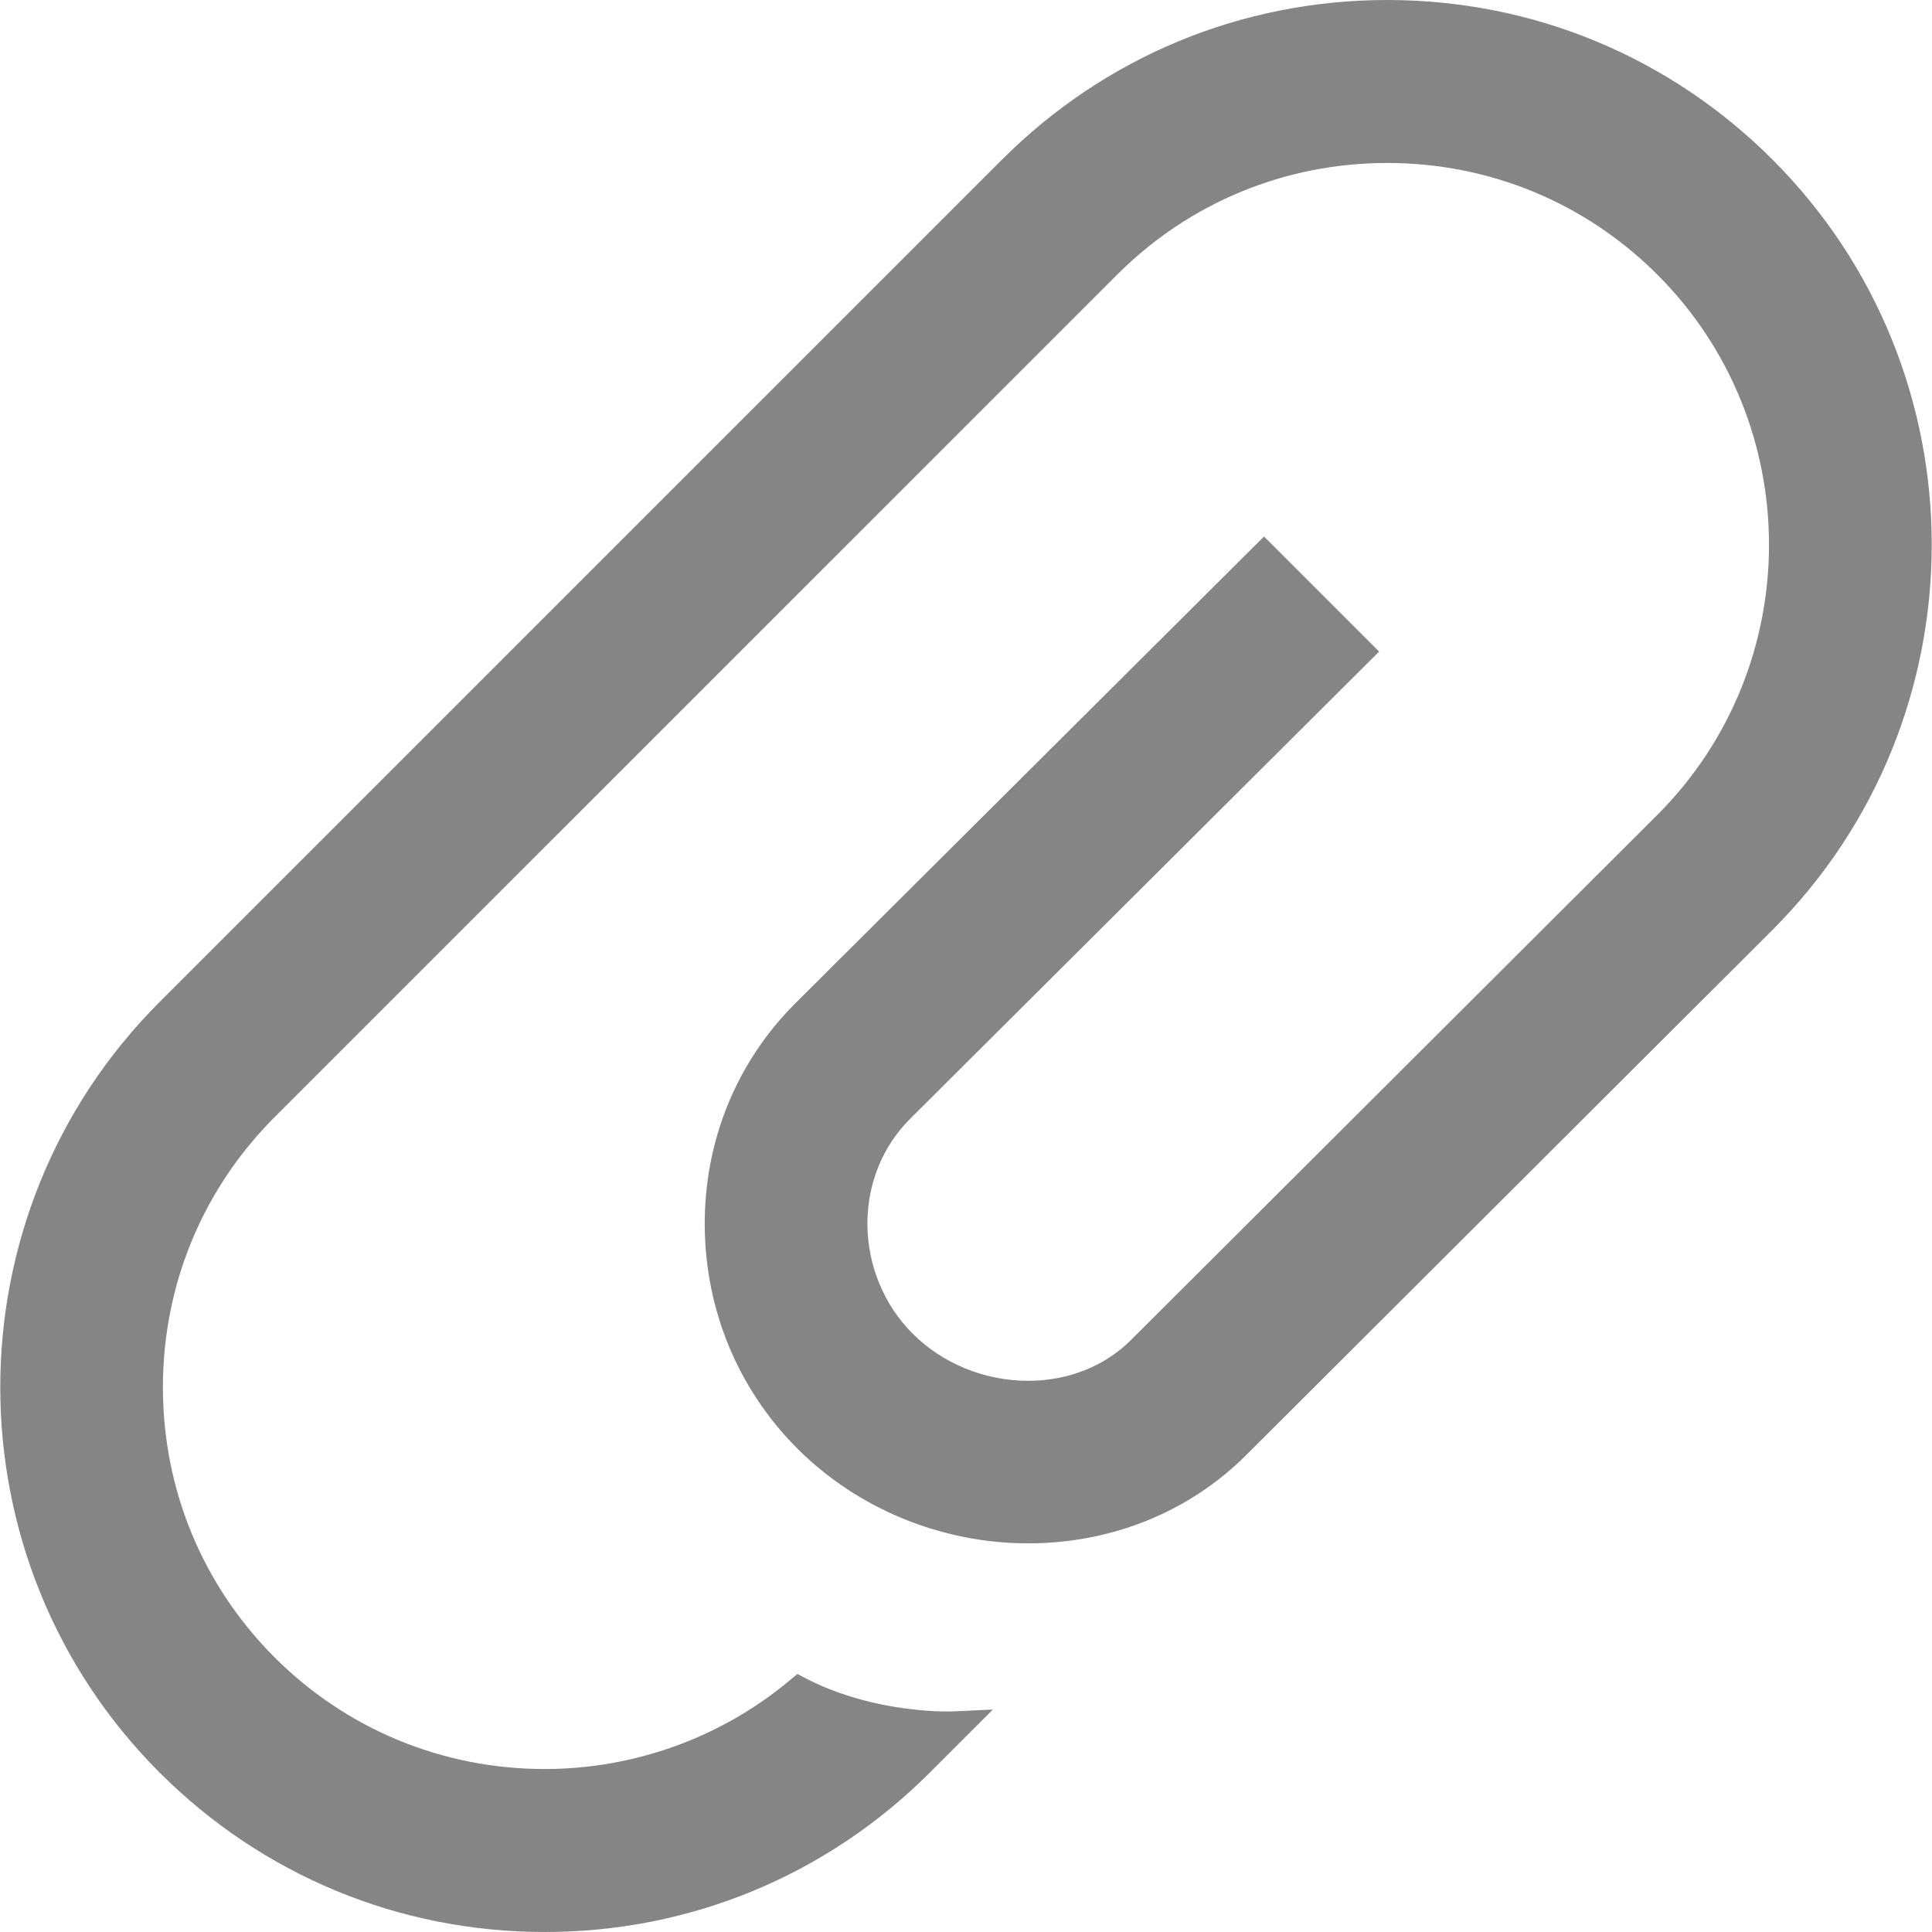
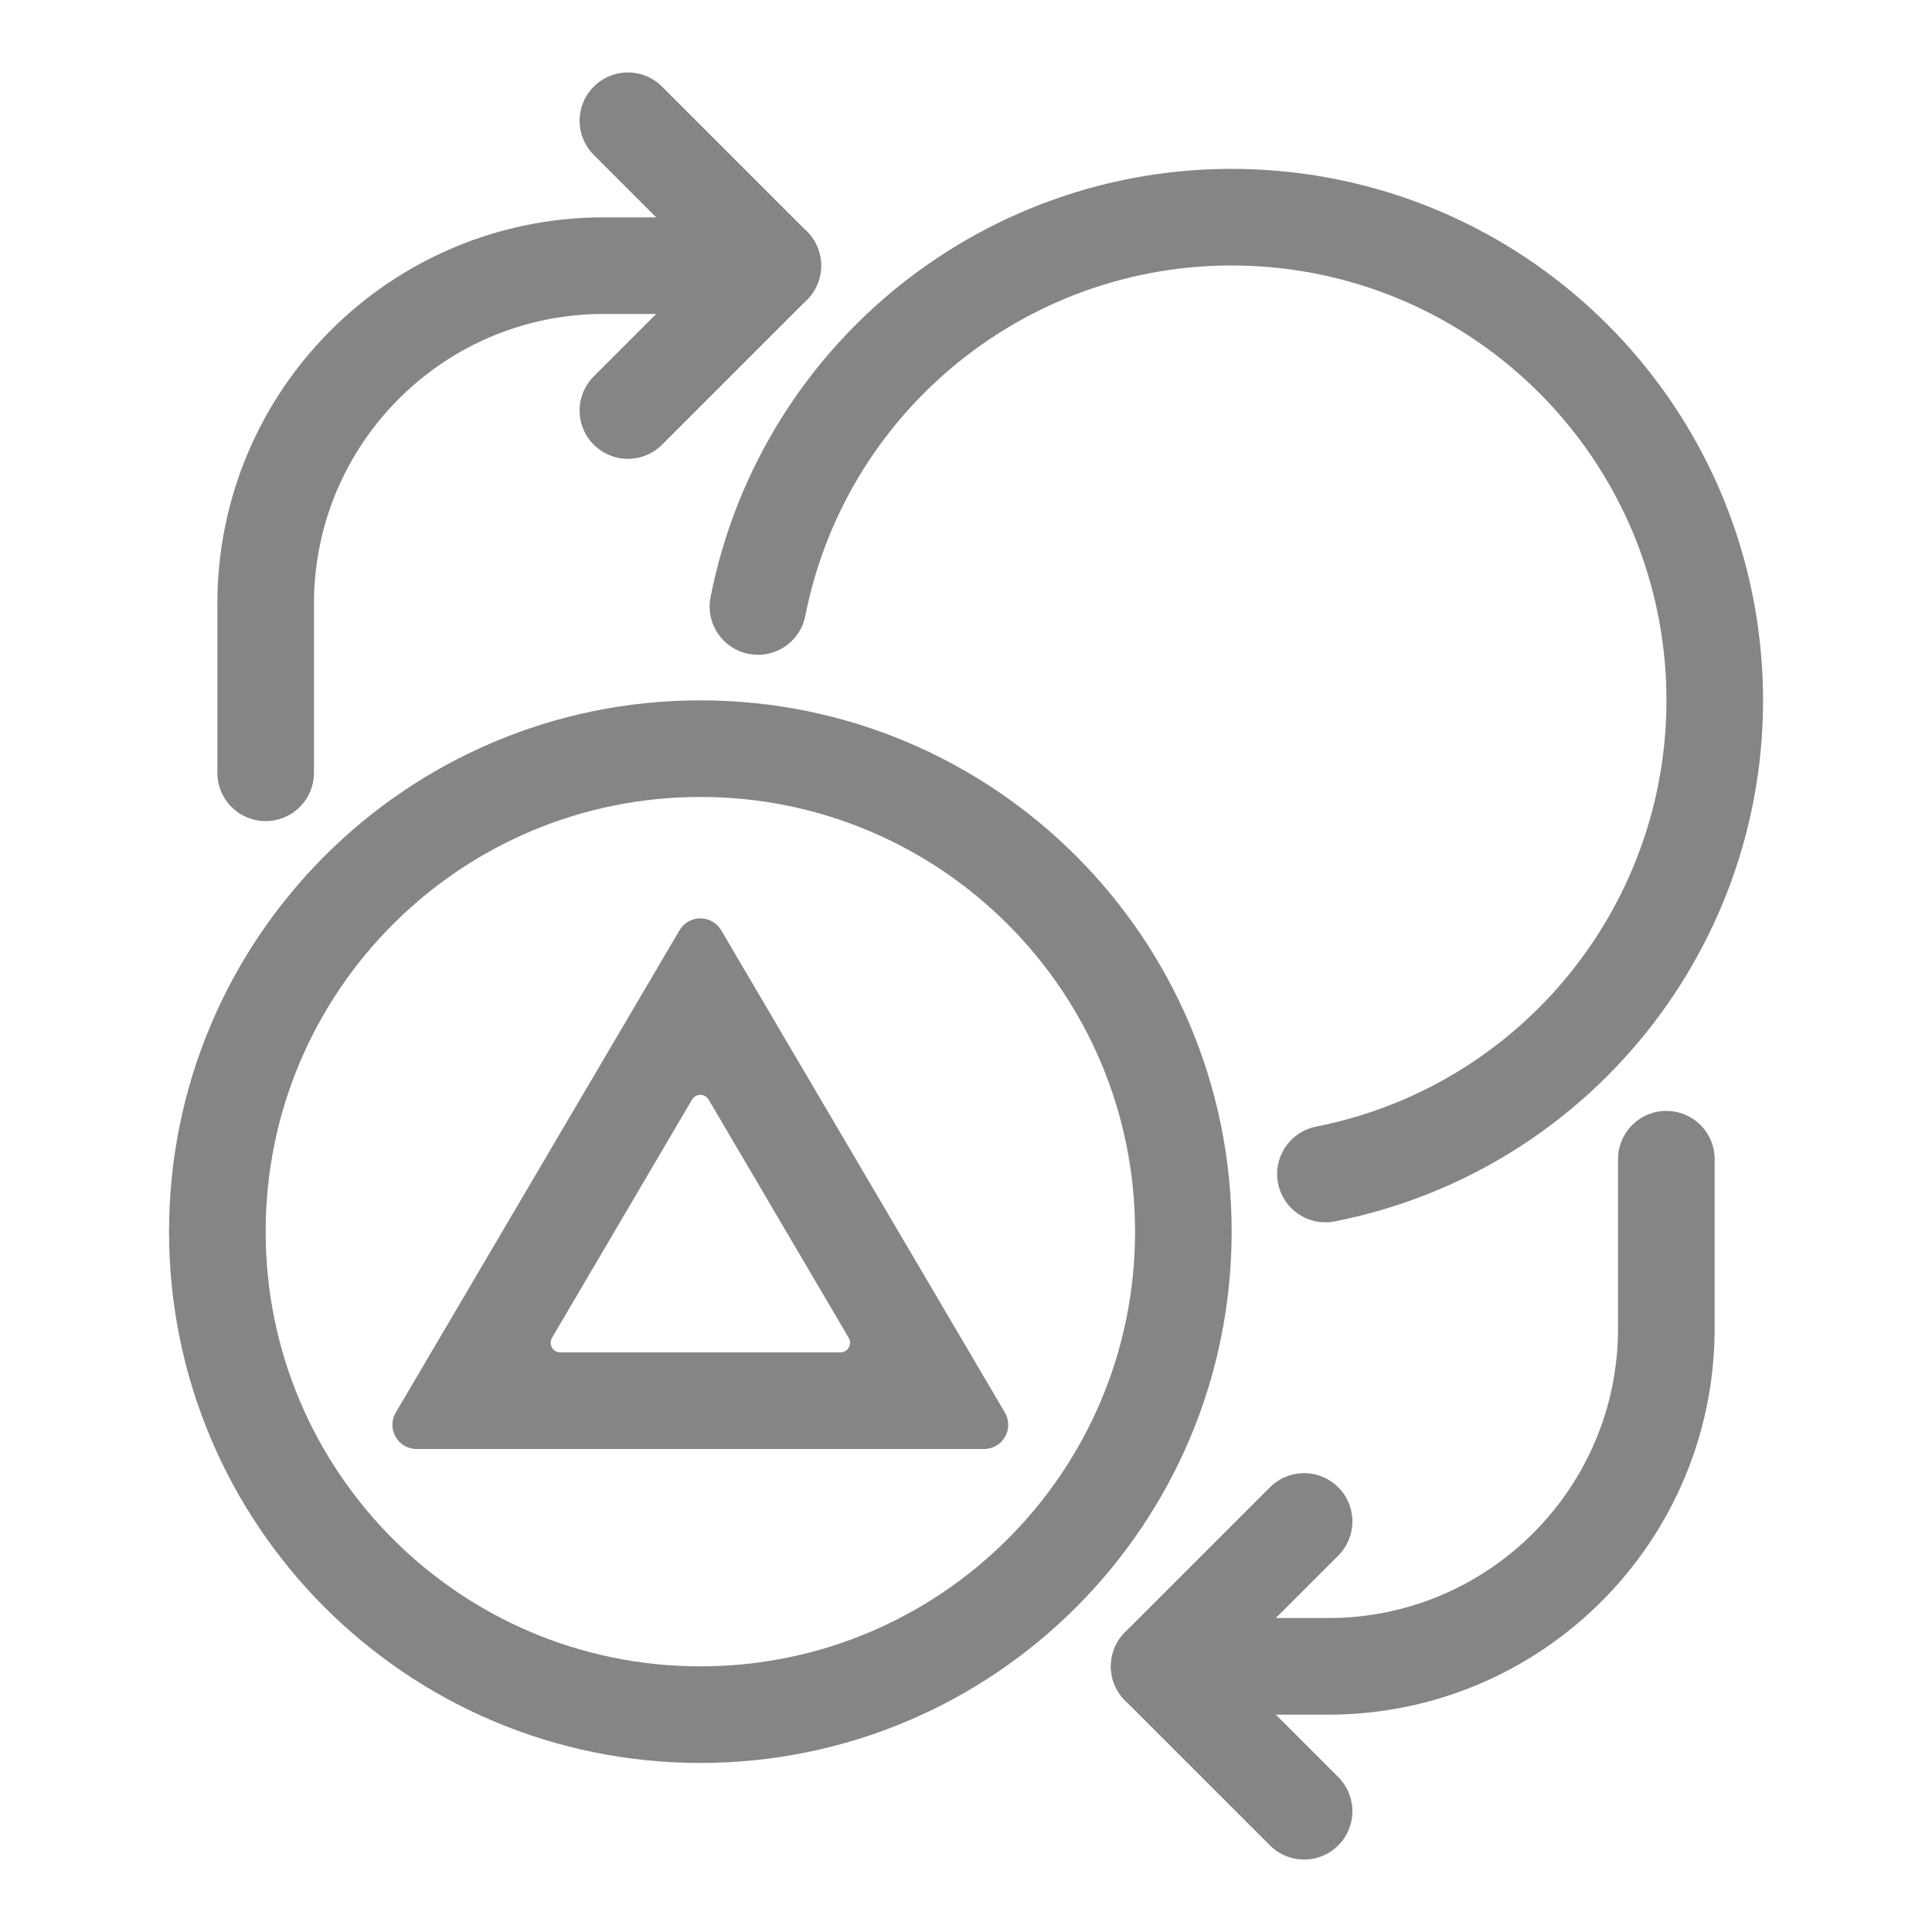
- <svg xmlns="http://www.w3.org/2000/svg" version="1.1" id="Capa_1" x="0px" y="0px" width="24" height="24" viewBox="0 0 605.942 605.942" style="enable-background:new 0 0 605.942 605.942;color:red" xml:space="preserve">
-   <g>
-     <g>
-       <path fill="#858585" d="M435.099,0c-45.632,0-88.544,17.777-120.822,50.055L50.036,314.276c-66.603,66.622-66.603,175.018,0,241.64    c32.269,32.259,75.171,50.026,120.808,50.026s88.544-17.768,120.812-50.026l19.757-19.751l-12.321,0.588    c-0.062,0.005-0.728,0.033-1.889,0.033c-5.709,0-25.776-0.746-44.309-10.312l-2.815-1.454l-2.43,2.027    c-21.425,17.915-48.706,27.779-76.806,27.779c-32.034,0-62.118-12.432-84.714-35.009c-22.592-22.591-35.037-52.68-35.037-84.724    s12.445-62.127,35.037-84.724L350.37,86.149c22.592-22.591,52.685-35.037,84.729-35.037c32.04,0,62.128,12.446,84.724,35.037    c46.666,46.703,46.666,122.696,0.005,169.399L354.798,420.19c-8.291,8.306-19.771,12.881-32.331,12.881    c-13.641,0-26.847-5.394-36.242-14.808c-9.018-9.008-14.181-21.563-14.176-34.463c0-12.604,4.776-24.304,13.431-32.938    L432.541,204.36l-36.099-36.094L249.366,314.75c-18.479,18.479-28.539,43.284-28.334,69.84    c0.206,26.444,10.538,51.222,29.09,69.772c18.871,18.867,45.226,29.687,72.321,29.687c26.244,0,50.566-9.863,68.486-27.765    l164.986-164.628c66.589-66.631,66.589-175.018,0-241.601C523.643,17.777,480.731,0,435.099,0z" />
-     </g>
+ <svg xmlns="http://www.w3.org/2000/svg" width="30px" height="30px" viewBox="0 0 80 80" data-name="Layer 1" id="Layer_1">
+   <defs>
+     <style>.cls-1{fill:none;stroke:#858585;stroke-linecap:round;stroke-linejoin:round;stroke-width:4px;}</style>
+   </defs>
+   <g id="bat_change">
+     <path class="cls-1" d="M11,32V25A14,14,0,0,1,25,11h7" />
+     <polyline class="cls-1" points="26 5 32 11 26 17" />
+     <path class="cls-1" d="M69,48v7A14,14,0,0,1,55,69H48" />
+     <polyline class="cls-1" points="54 75 48 69 54 63" />
+     <path class="cls-1" d="M31.384,25.113a20,20,0,1,1,23.5,23.5" />
+     <circle class="cls-1" cx="29" cy="51" r="20" />
+     <path fill="#858585" d="M40.749,60h-23.5a1,1,0,0,1-.862-1.507L28.138,38.52a1,1,0,0,1,1.724,0L41.611,58.493A1,1,0,0,1,40.749,60ZM23.2,56H34.8a.4.4,0,0,0,.345-.6l-5.8-9.866a.4.4,0,0,0-.69,0l-5.8,9.866A.4.4,0,0,0,23.2,56Z" />
  </g>
-   <g>
- </g>
-   <g>
- </g>
-   <g>
- </g>
-   <g>
- </g>
-   <g>
- </g>
-   <g>
- </g>
-   <g>
- </g>
-   <g>
- </g>
-   <g>
- </g>
-   <g>
- </g>
-   <g>
- </g>
-   <g>
- </g>
-   <g>
- </g>
-   <g>
- </g>
-   <g>
- </g>
</svg>
